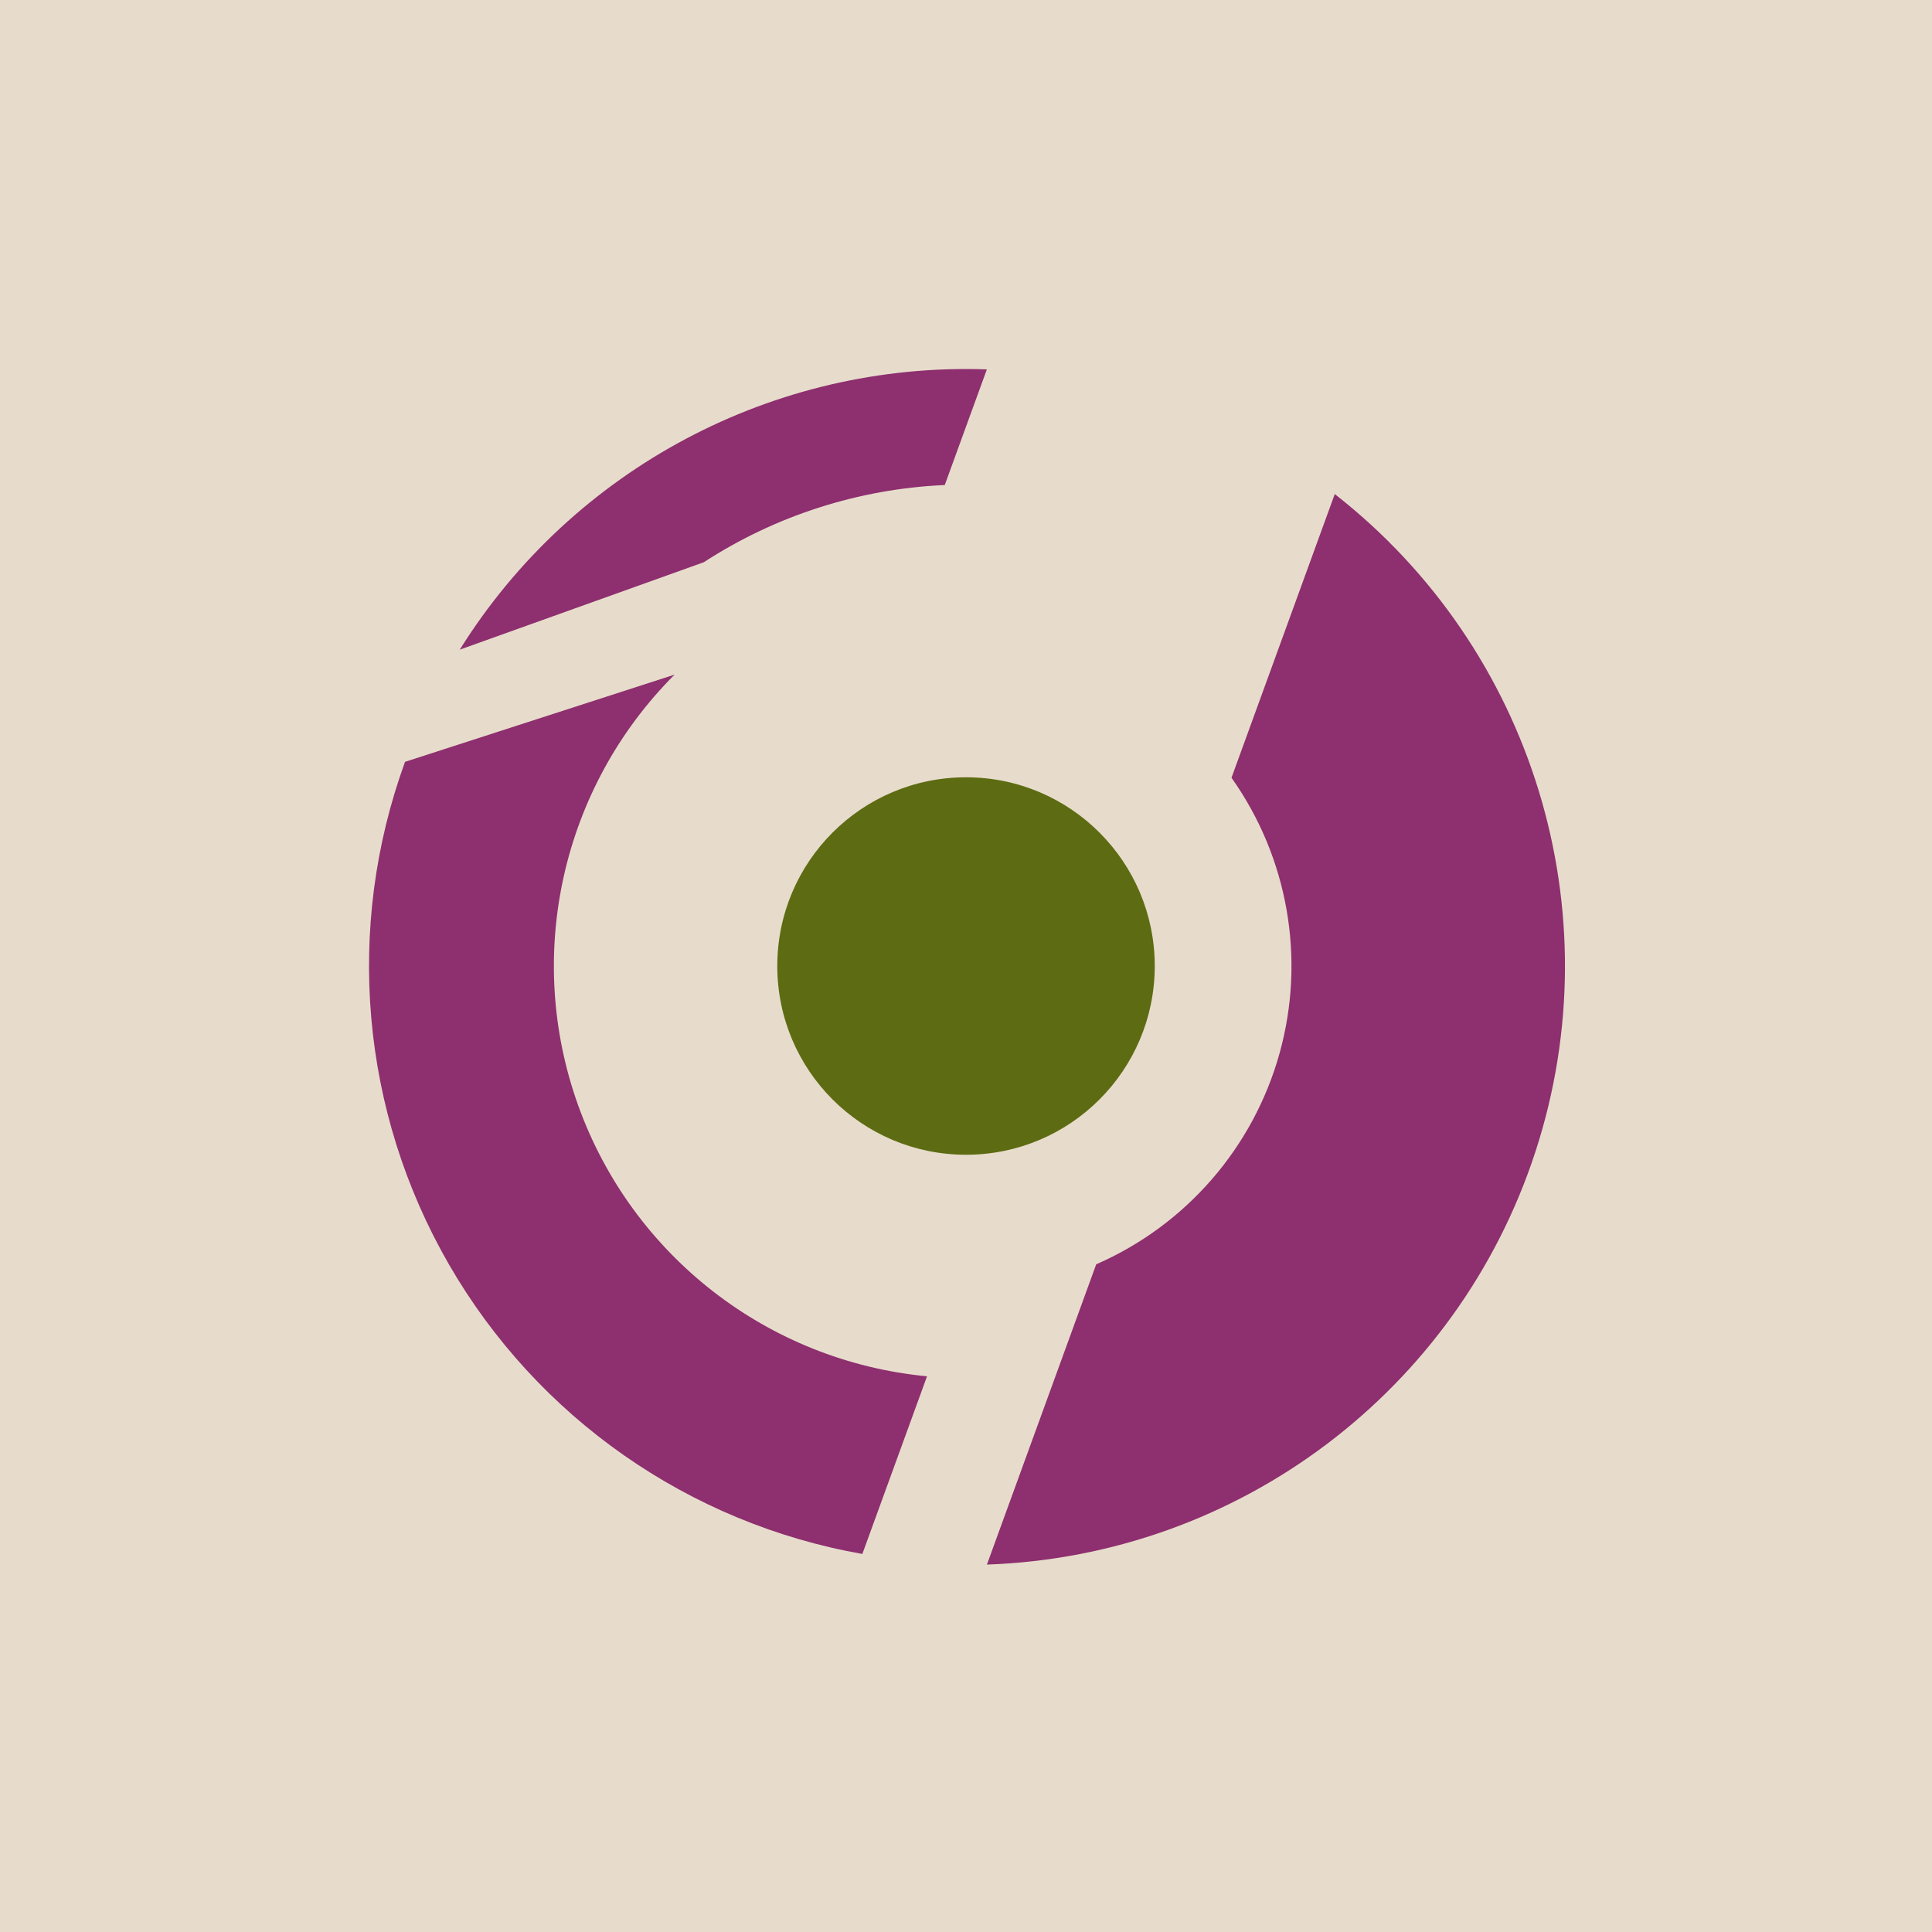
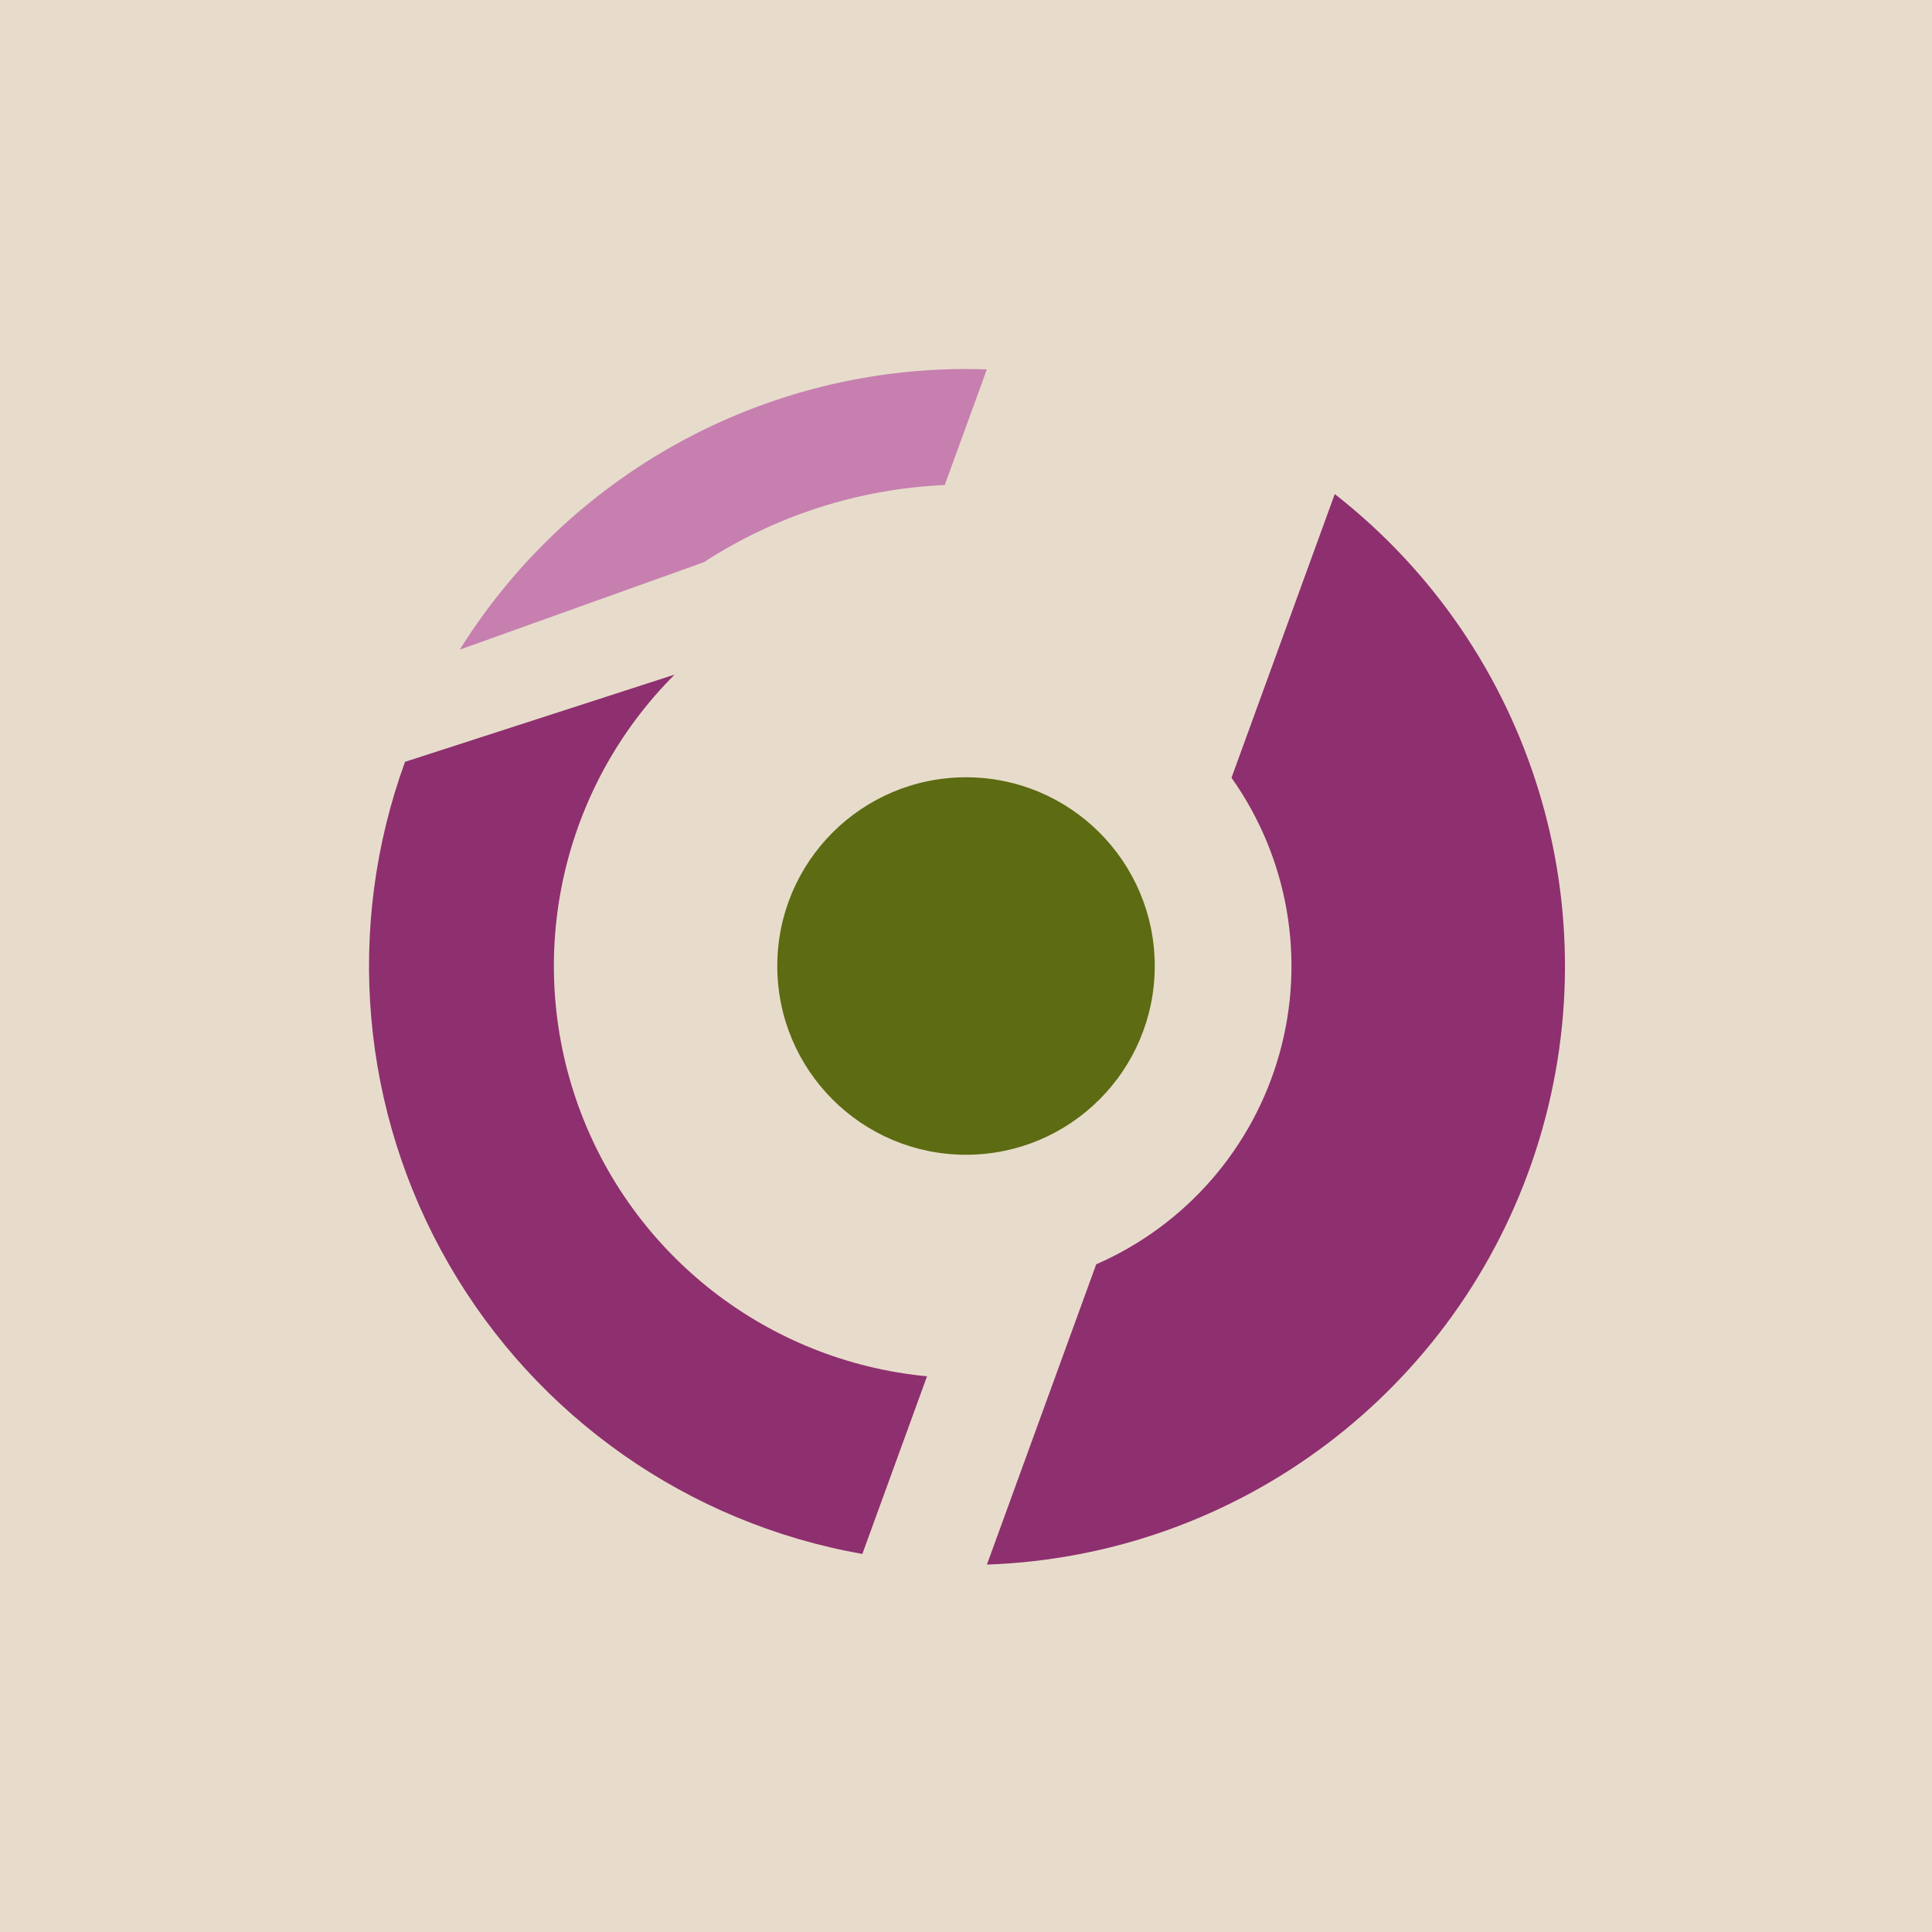
<svg xmlns="http://www.w3.org/2000/svg" viewBox="0 0 1000 1000" width="1000" height="1000" fill="none" role="img" aria-label="SEMORA">
  <rect width="1000" height="1000" fill="#E7DCCB" />
  <g transform="translate(1.61 -38.26) scale(0.9968)">
    <path fill="#8E2F6F" d="M691.47 294.93 A311.00 311.00 0 0 1 510.85 850.81 L567.60 694.89 A169.00 169.00 0 0 0 637.85 442.24 Z" />
    <path fill="#8E2F6F" d="M446.17 845.29 A310.00 310.00 0 0 1 208.70 433.97 L348.68 388.68 A214.00 214.00 0 0 0 479.75 753.04 Z" />
-     <path fill="#8E2F6F" d="M237.11 375.73 A310.00 310.00 0 0 1 510.82 230.19 L488.96 290.24 A250.00 250.00 0 0 0 363.84 330.33 Z" />
+     <path fill="#C77FB0" d="M237.11 375.73 A310.00 310.00 0 0 1 510.82 230.19 L488.96 290.24 A250.00 250.00 0 0 0 363.84 330.33 Z" />
    <circle fill="#5D6B12" cx="500" cy="540" r="98" />
  </g>
</svg>
